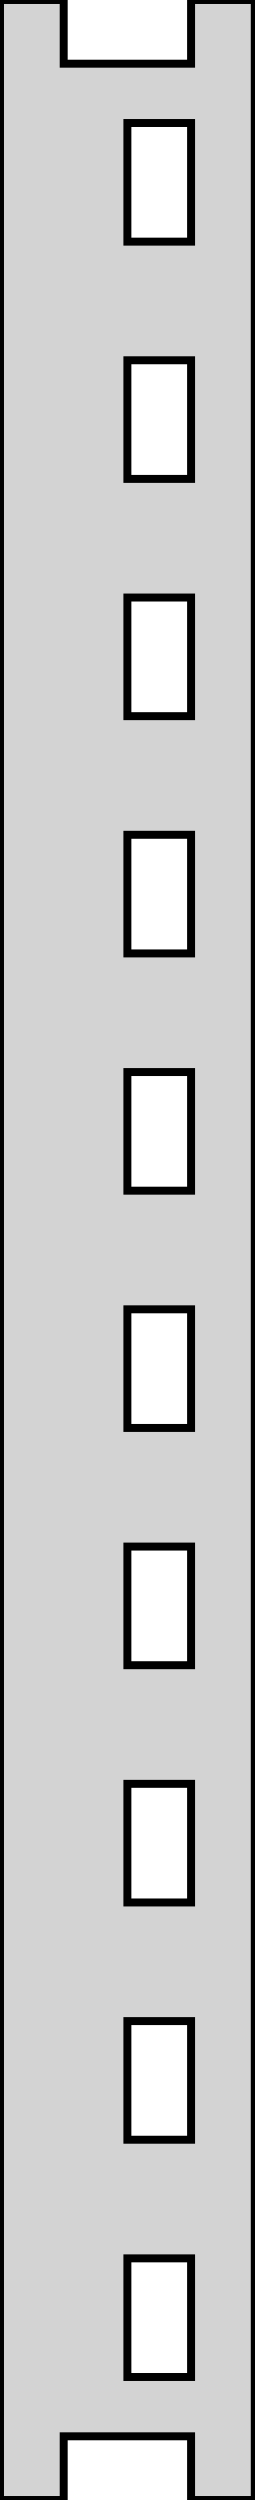
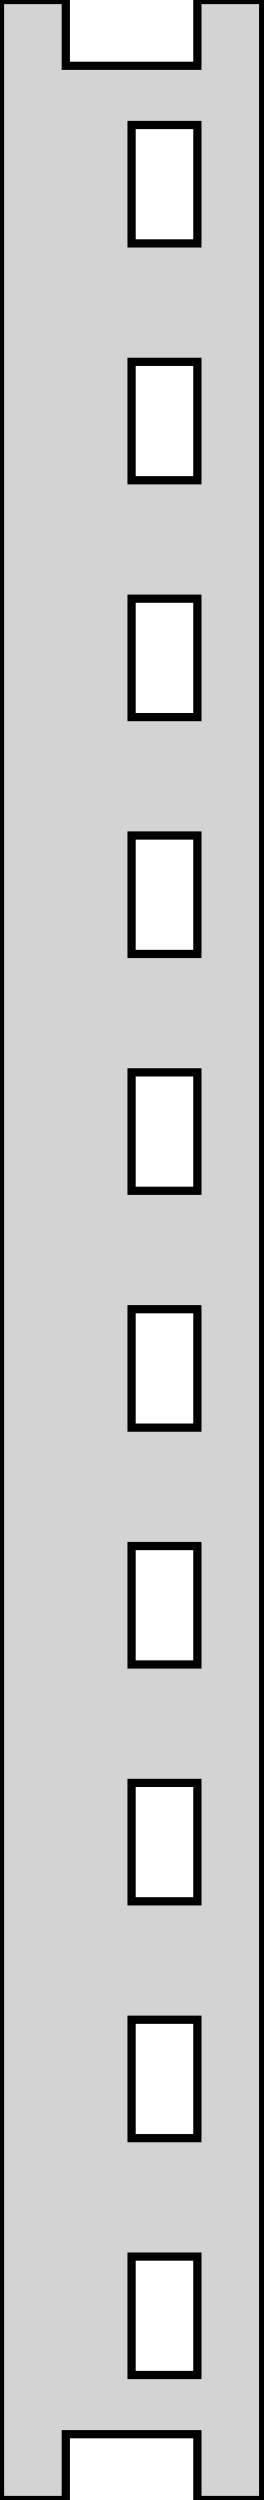
- <svg xmlns="http://www.w3.org/2000/svg" width="16mm" height="157mm" viewBox="0 -157 16 157" version="1.1">
-   <path d=" M 0,-0 L 4,-0 L 4,-4 L 12,-4 L 12,-0 L 16,-0  L 16,-157 L 12,-157 L 12,-153 L 4,-153 L 4,-157 L 0,-157  z M 8,-7.725 L 8,-15.175 L 12,-15.175 L 12,-7.725 z M 8,-22.625 L 8,-30.075 L 12,-30.075 L 12,-22.625 z M 8,-37.525 L 8,-44.975 L 12,-44.975 L 12,-37.525 z M 8,-52.425 L 8,-59.875 L 12,-59.875 L 12,-52.425 z M 8,-67.325 L 8,-74.775 L 12,-74.775 L 12,-67.325 z M 8,-82.225 L 8,-89.675 L 12,-89.675 L 12,-82.225 z M 8,-97.125 L 8,-104.575 L 12,-104.575 L 12,-97.125 z M 8,-112.025 L 8,-119.475 L 12,-119.475 L 12,-112.025 z M 8,-126.925 L 8,-134.375 L 12,-134.375 L 12,-126.925 z M 8,-141.825 L 8,-149.275 L 12,-149.275 L 12,-141.825 z " stroke="black" fill="lightgray" stroke-width="0.5" />
+ <svg xmlns="http://www.w3.org/2000/svg" width="16mm" height="152mm" viewBox="0 -152 16 152" version="1.1">
+   <path d=" M 0,-0 L 4,-0 L 4,-4 L 12,-4 L 12,-0 L 16,-0  L 16,-152 L 12,-152 L 12,-148 L 4,-148 L 4,-152 L 0,-152  z M 8,-7.6 L 8,-14.8 L 12,-14.8 L 12,-7.6 z M 8,-22 L 8,-29.2 L 12,-29.2 L 12,-22 z M 8,-36.4 L 8,-43.6 L 12,-43.6 L 12,-36.4 z M 8,-50.8 L 8,-58 L 12,-58 L 12,-50.8 z M 8,-65.2 L 8,-72.4 L 12,-72.4 L 12,-65.2 z M 8,-79.6 L 8,-86.8 L 12,-86.8 L 12,-79.6 z M 8,-94 L 8,-101.2 L 12,-101.2 L 12,-94 z M 8,-108.4 L 8,-115.6 L 12,-115.6 L 12,-108.4 z M 8,-122.8 L 8,-130 L 12,-130 L 12,-122.8 z M 8,-137.2 L 8,-144.4 L 12,-144.4 L 12,-137.2 z " stroke="black" fill="lightgray" stroke-width="0.5" />
</svg>
